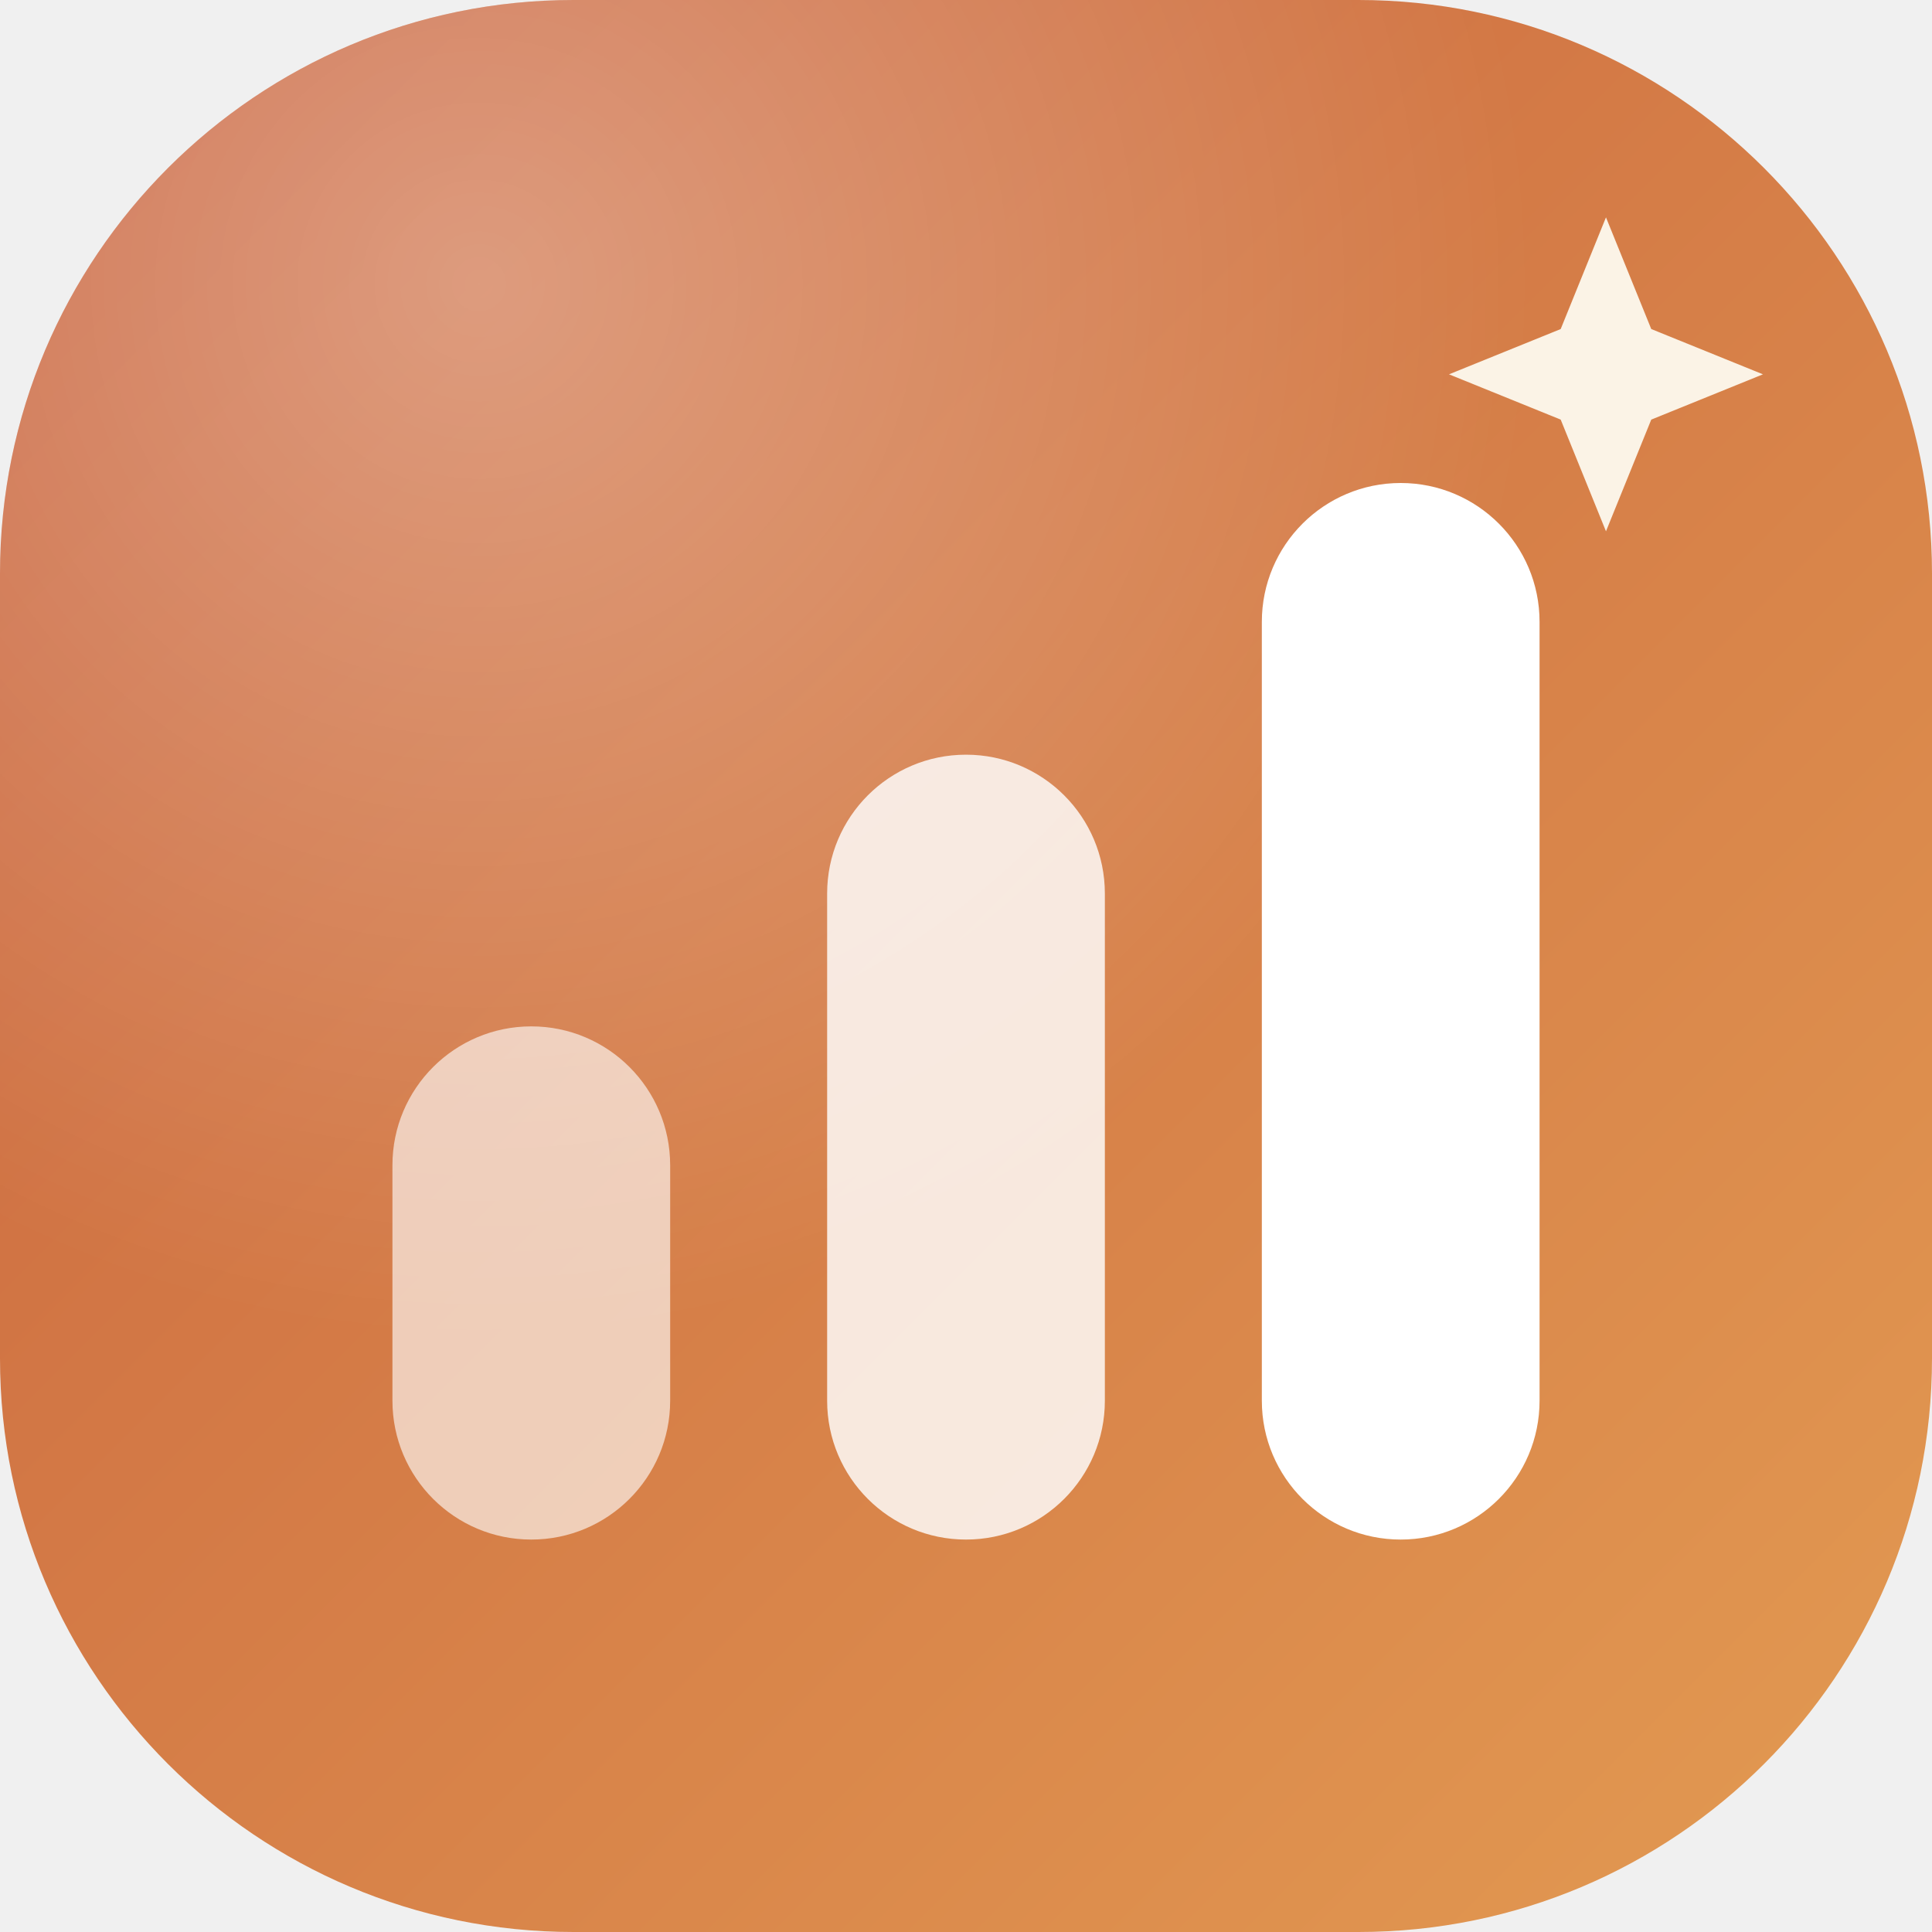
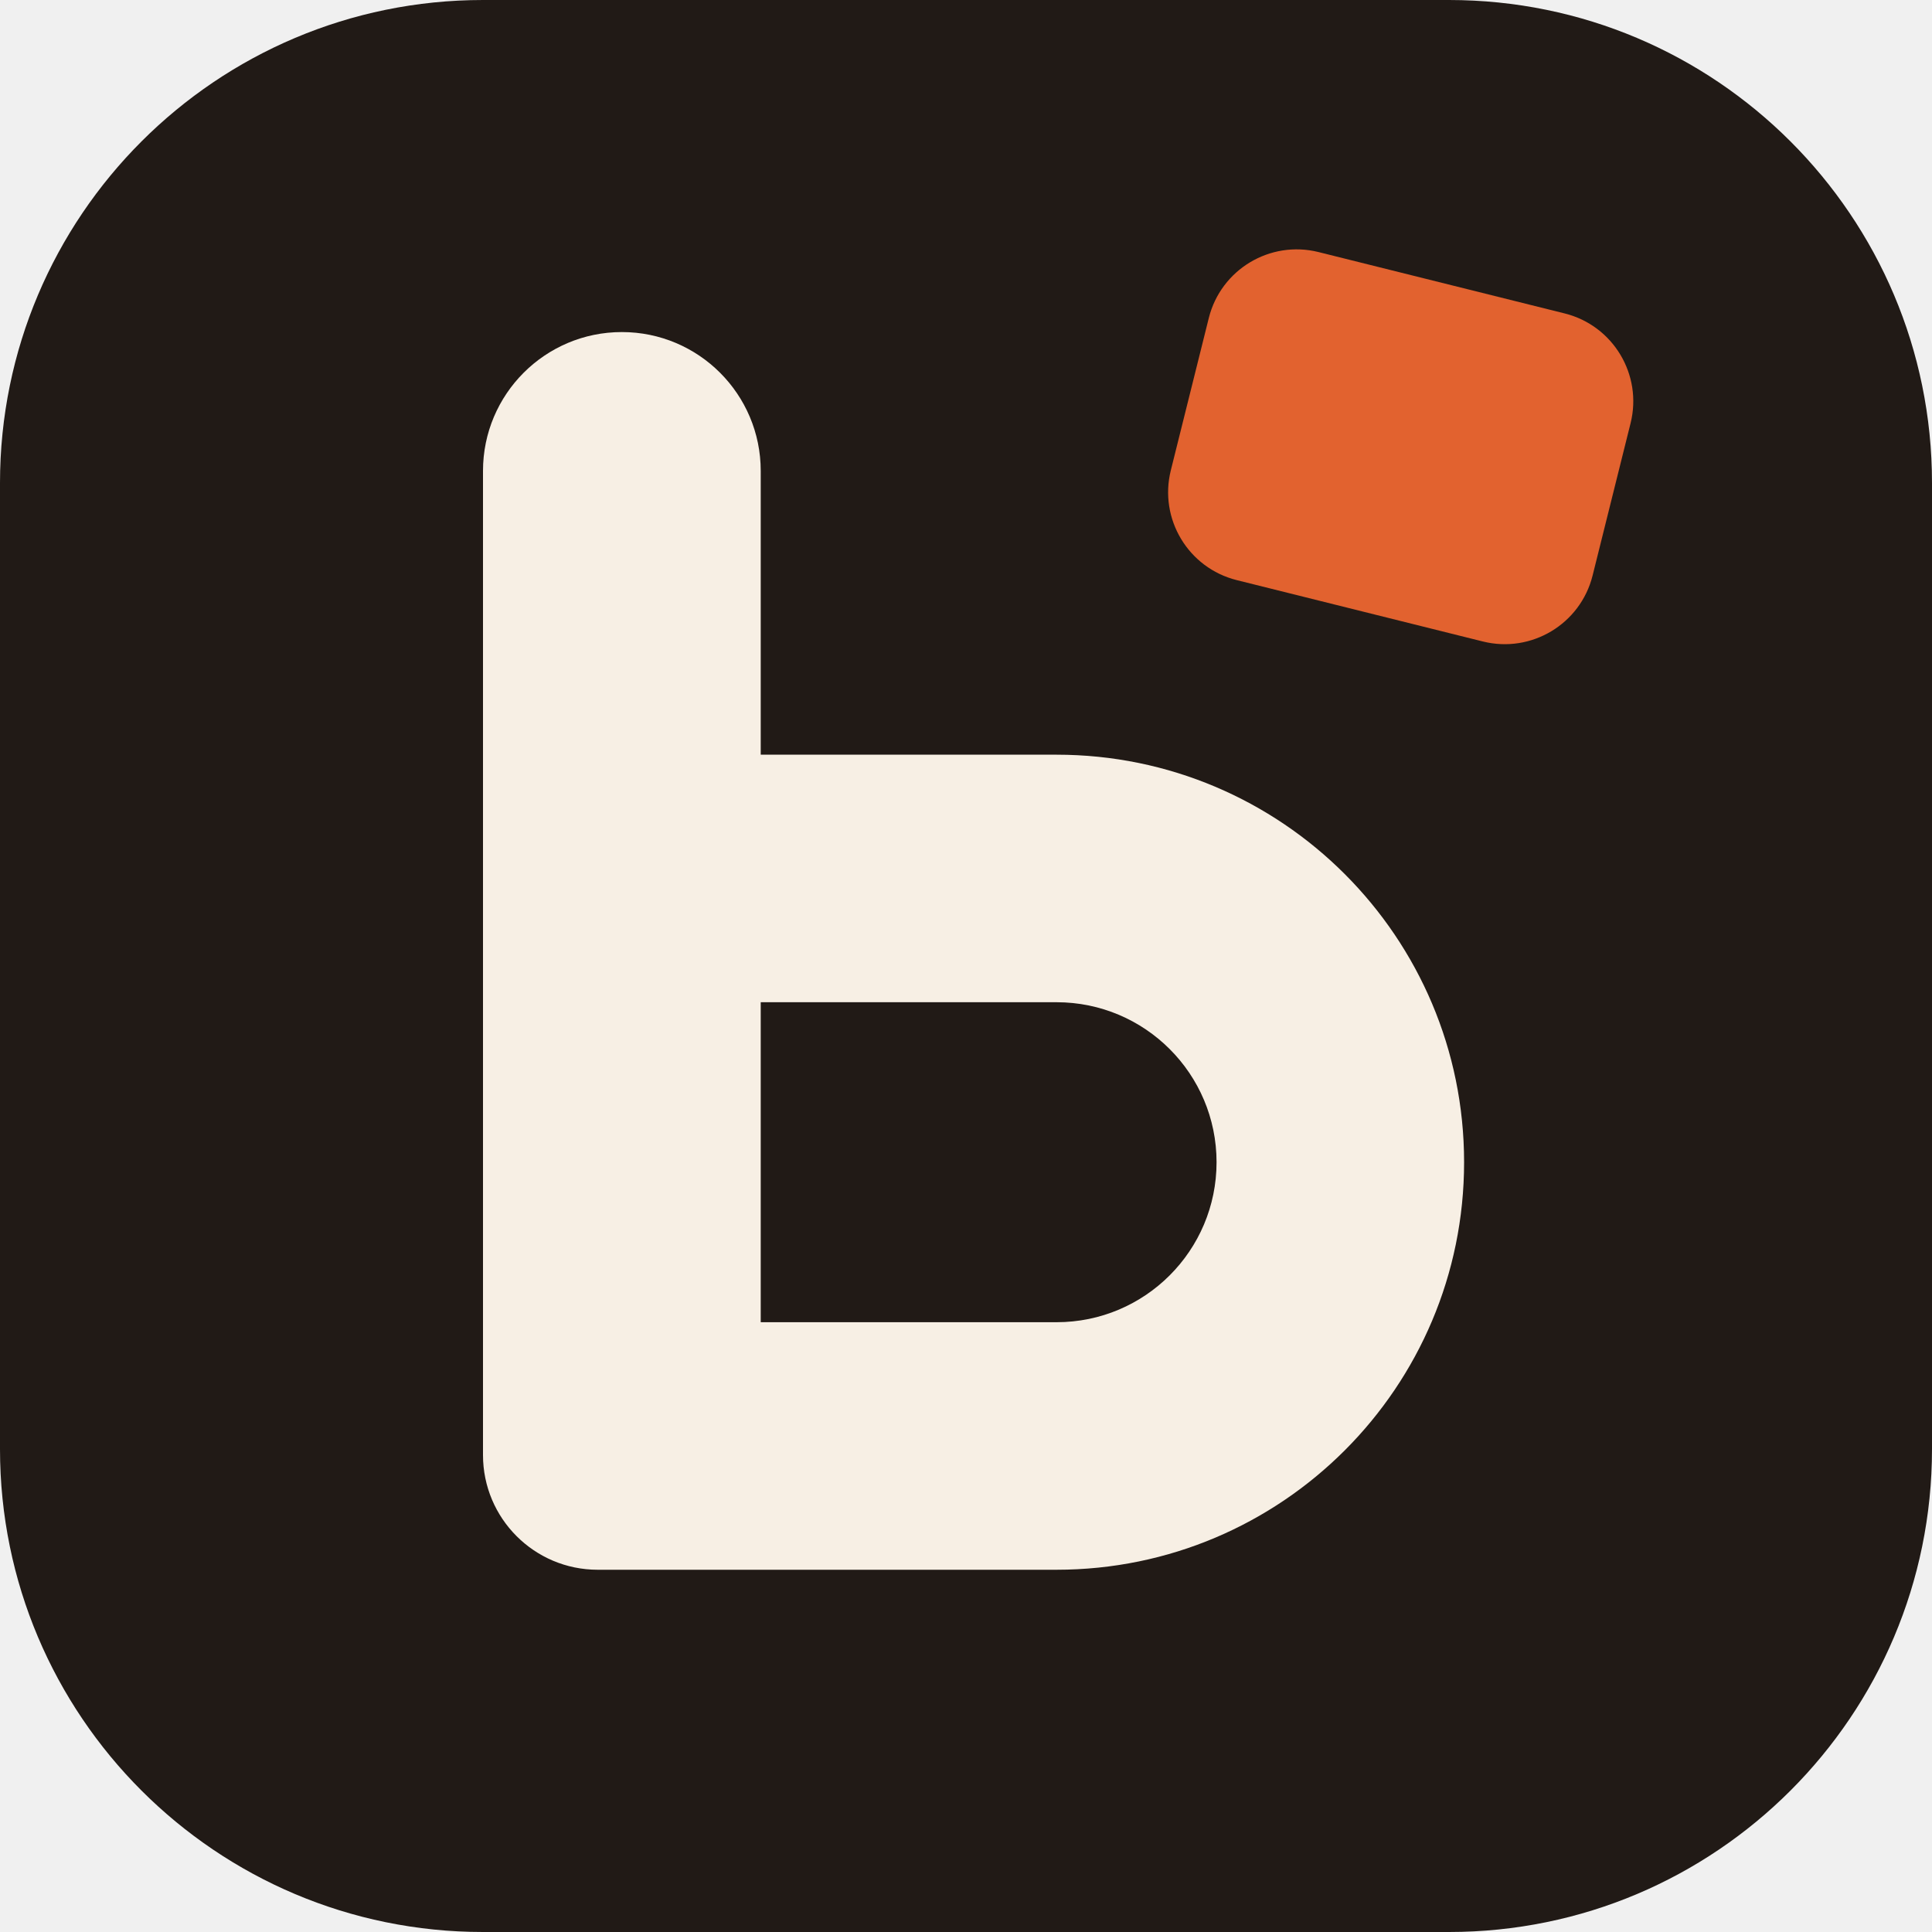
<svg xmlns="http://www.w3.org/2000/svg" viewBox="0 0 32 32">
-   <defs>
-     <linearGradient id="g" x1="0" y1="0" x2="1" y2="1">
-       <stop offset="0" stop-color="#c8613d" />
-       <stop offset="1" stop-color="#e39b52" />
-     </linearGradient>
-     <radialGradient id="h" cx=".25" cy=".15" r=".9">
-       <stop offset="0" stop-color="#fff" stop-opacity=".32" />
-       <stop offset=".6" stop-color="#fff" stop-opacity="0" />
-     </radialGradient>
-   </defs>
-   <rect width="32" height="32" rx="9.5" fill="url(#g)" />
-   <rect width="32" height="32" rx="9.5" fill="url(#h)" />
-   <rect x="6.5" y="17" width="4.6" height="8.5" rx="2.3" fill="#fff" fill-opacity=".62" />
-   <rect x="13.7" y="12.5" width="4.6" height="13" rx="2.3" fill="#fff" fill-opacity=".82" />
-   <rect x="20.9" y="8" width="4.6" height="17.5" rx="2.3" fill="#fff" />
-   <path d="M26.6 3.6l.75 1.85 1.85.75-1.85.75-.75 1.85-.75-1.85-1.85-.75 1.85-.75z" fill="#fbf3e6" />
+   <rect width="32" height="32" rx="8" fill="#211a16" />
+   <path fill-rule="evenodd" fill="#f7efe4" d="M10.3 5.5a2.3 2.3 0 0 1 2.3 2.3v4.7h4.9a6.75 6.75 0 0 1 0 13.5H9.9A1.9 1.9 0 0 1 8 24.1V7.8a2.3 2.3 0 0 1 2.3-2.3ZM12.6 16.6v5.3h4.9a2.65 2.65 0 0 0 0-5.3Z" />
+   <rect x="19.6" y="4.6" width="7.2" height="5.6" rx="1.5" fill="#e2622f" transform="rotate(14 23.2 7.4)" />
</svg>
